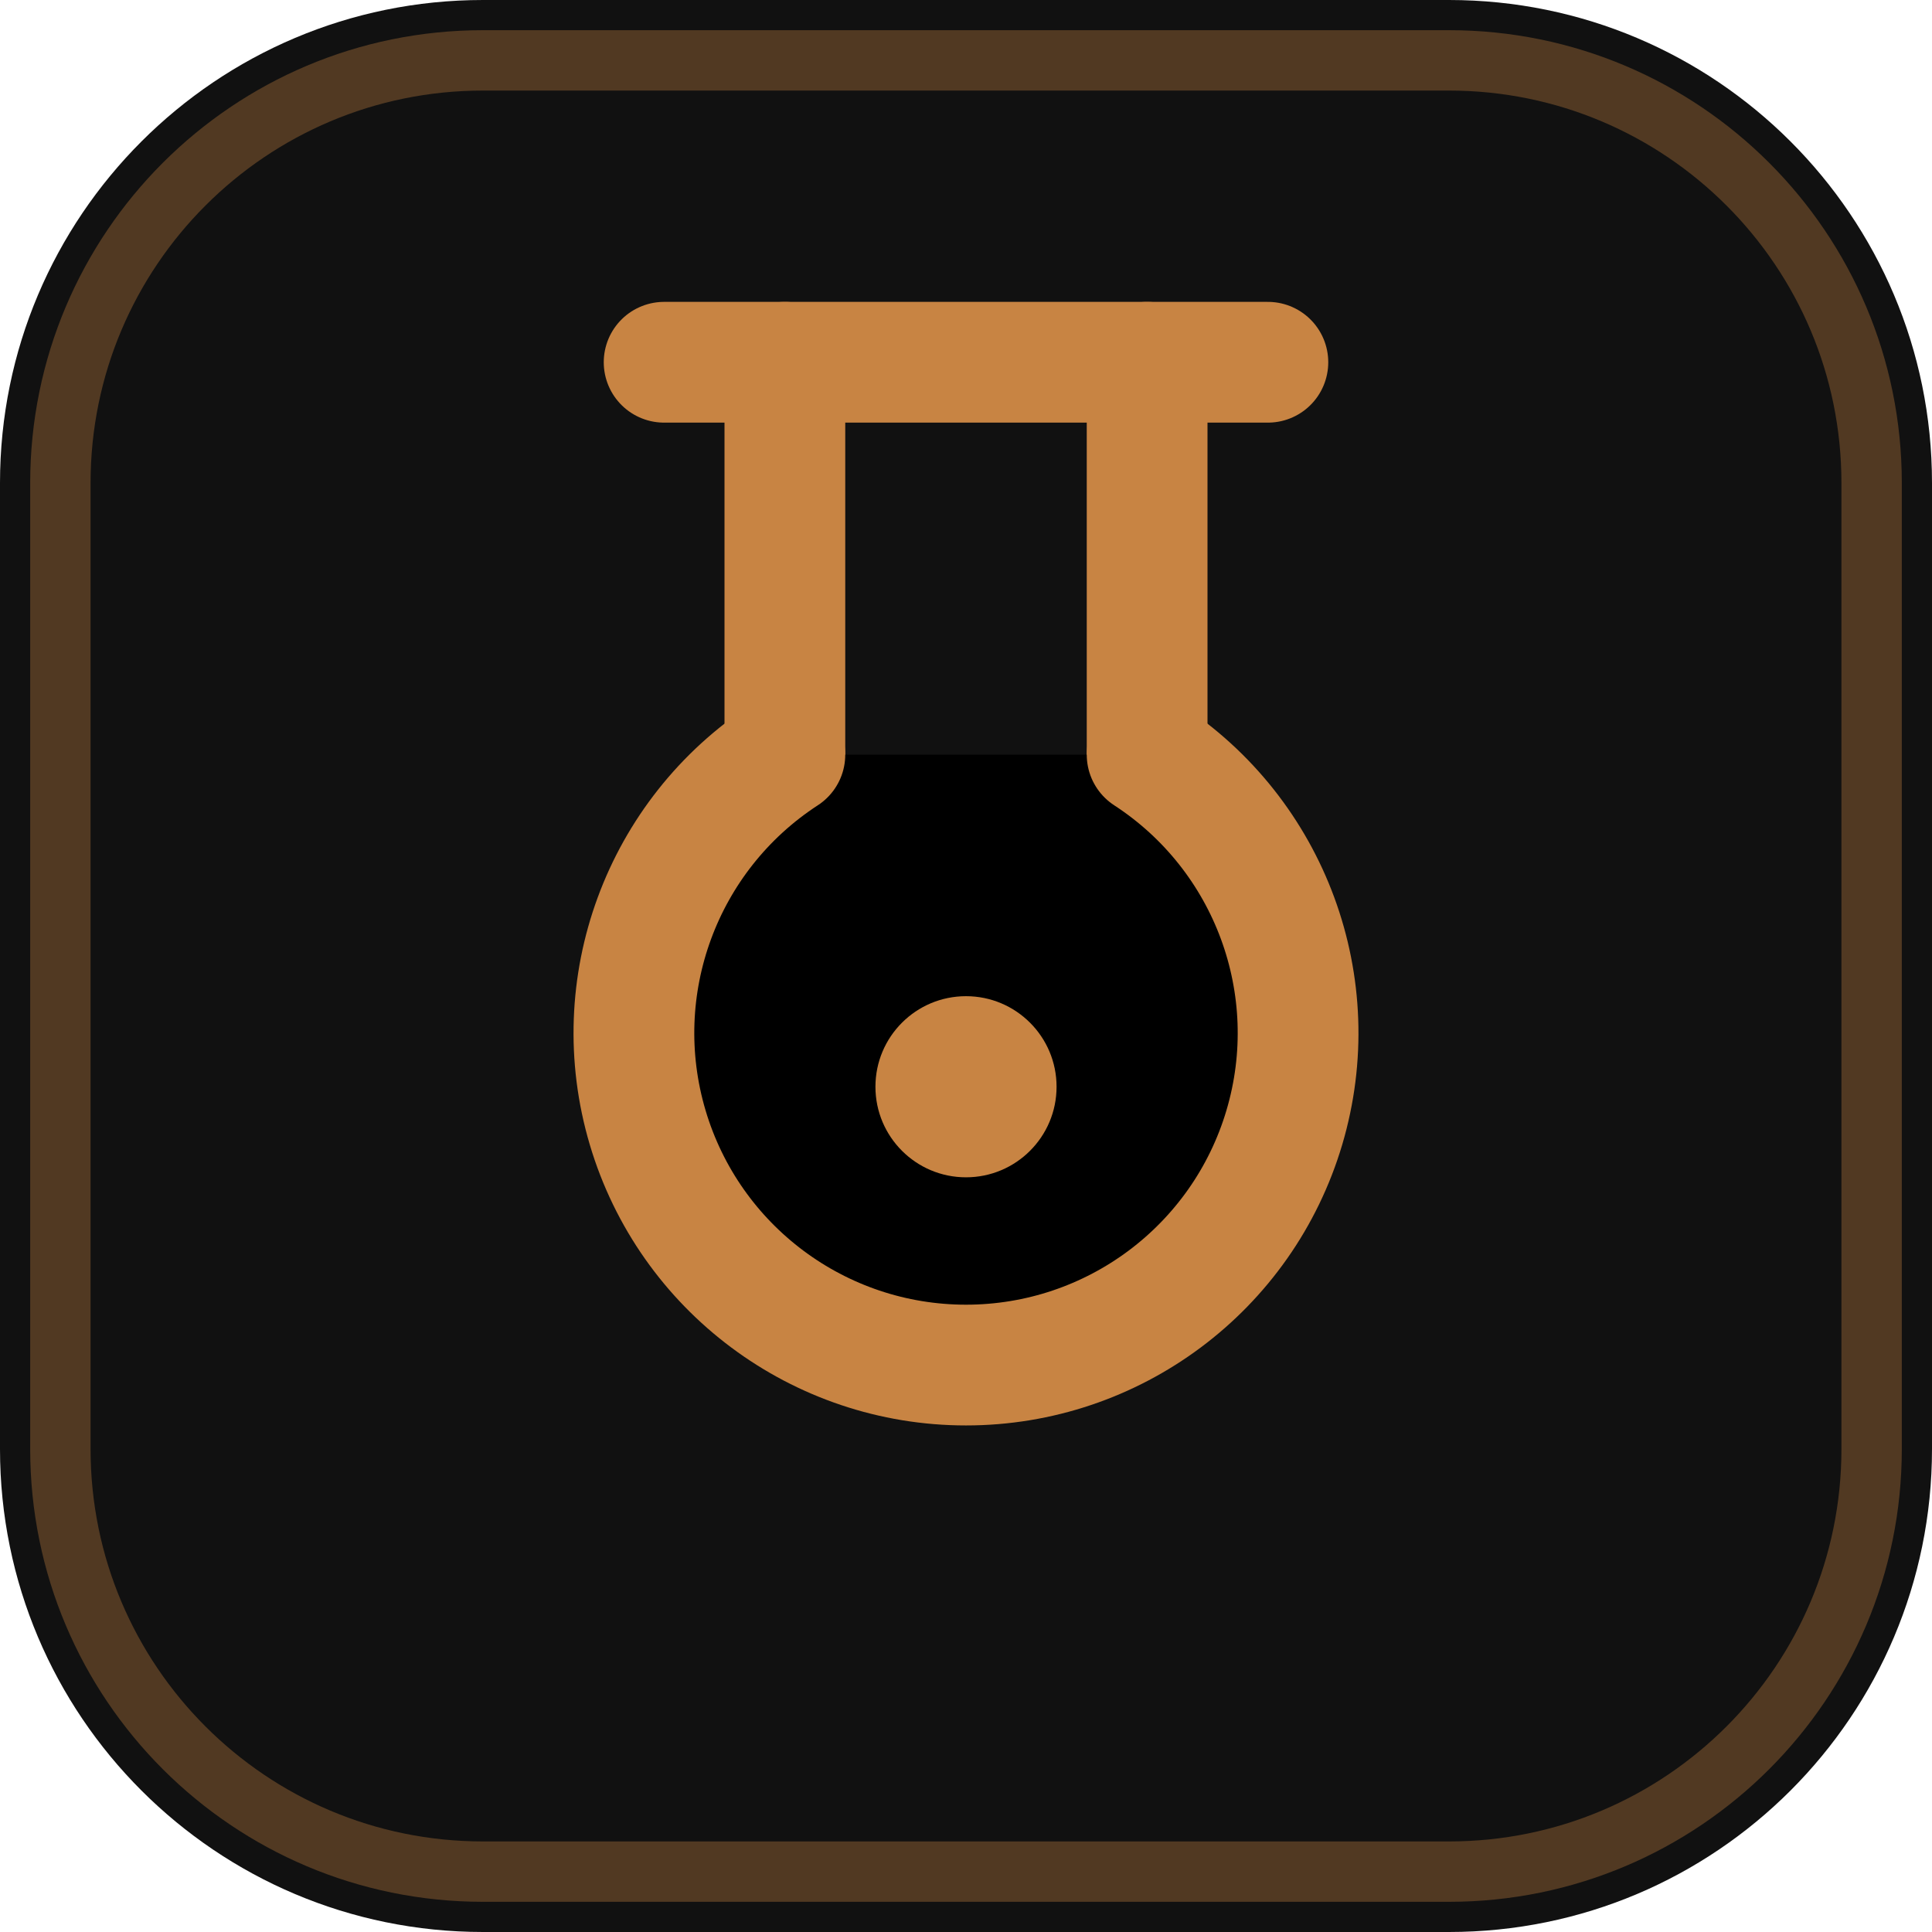
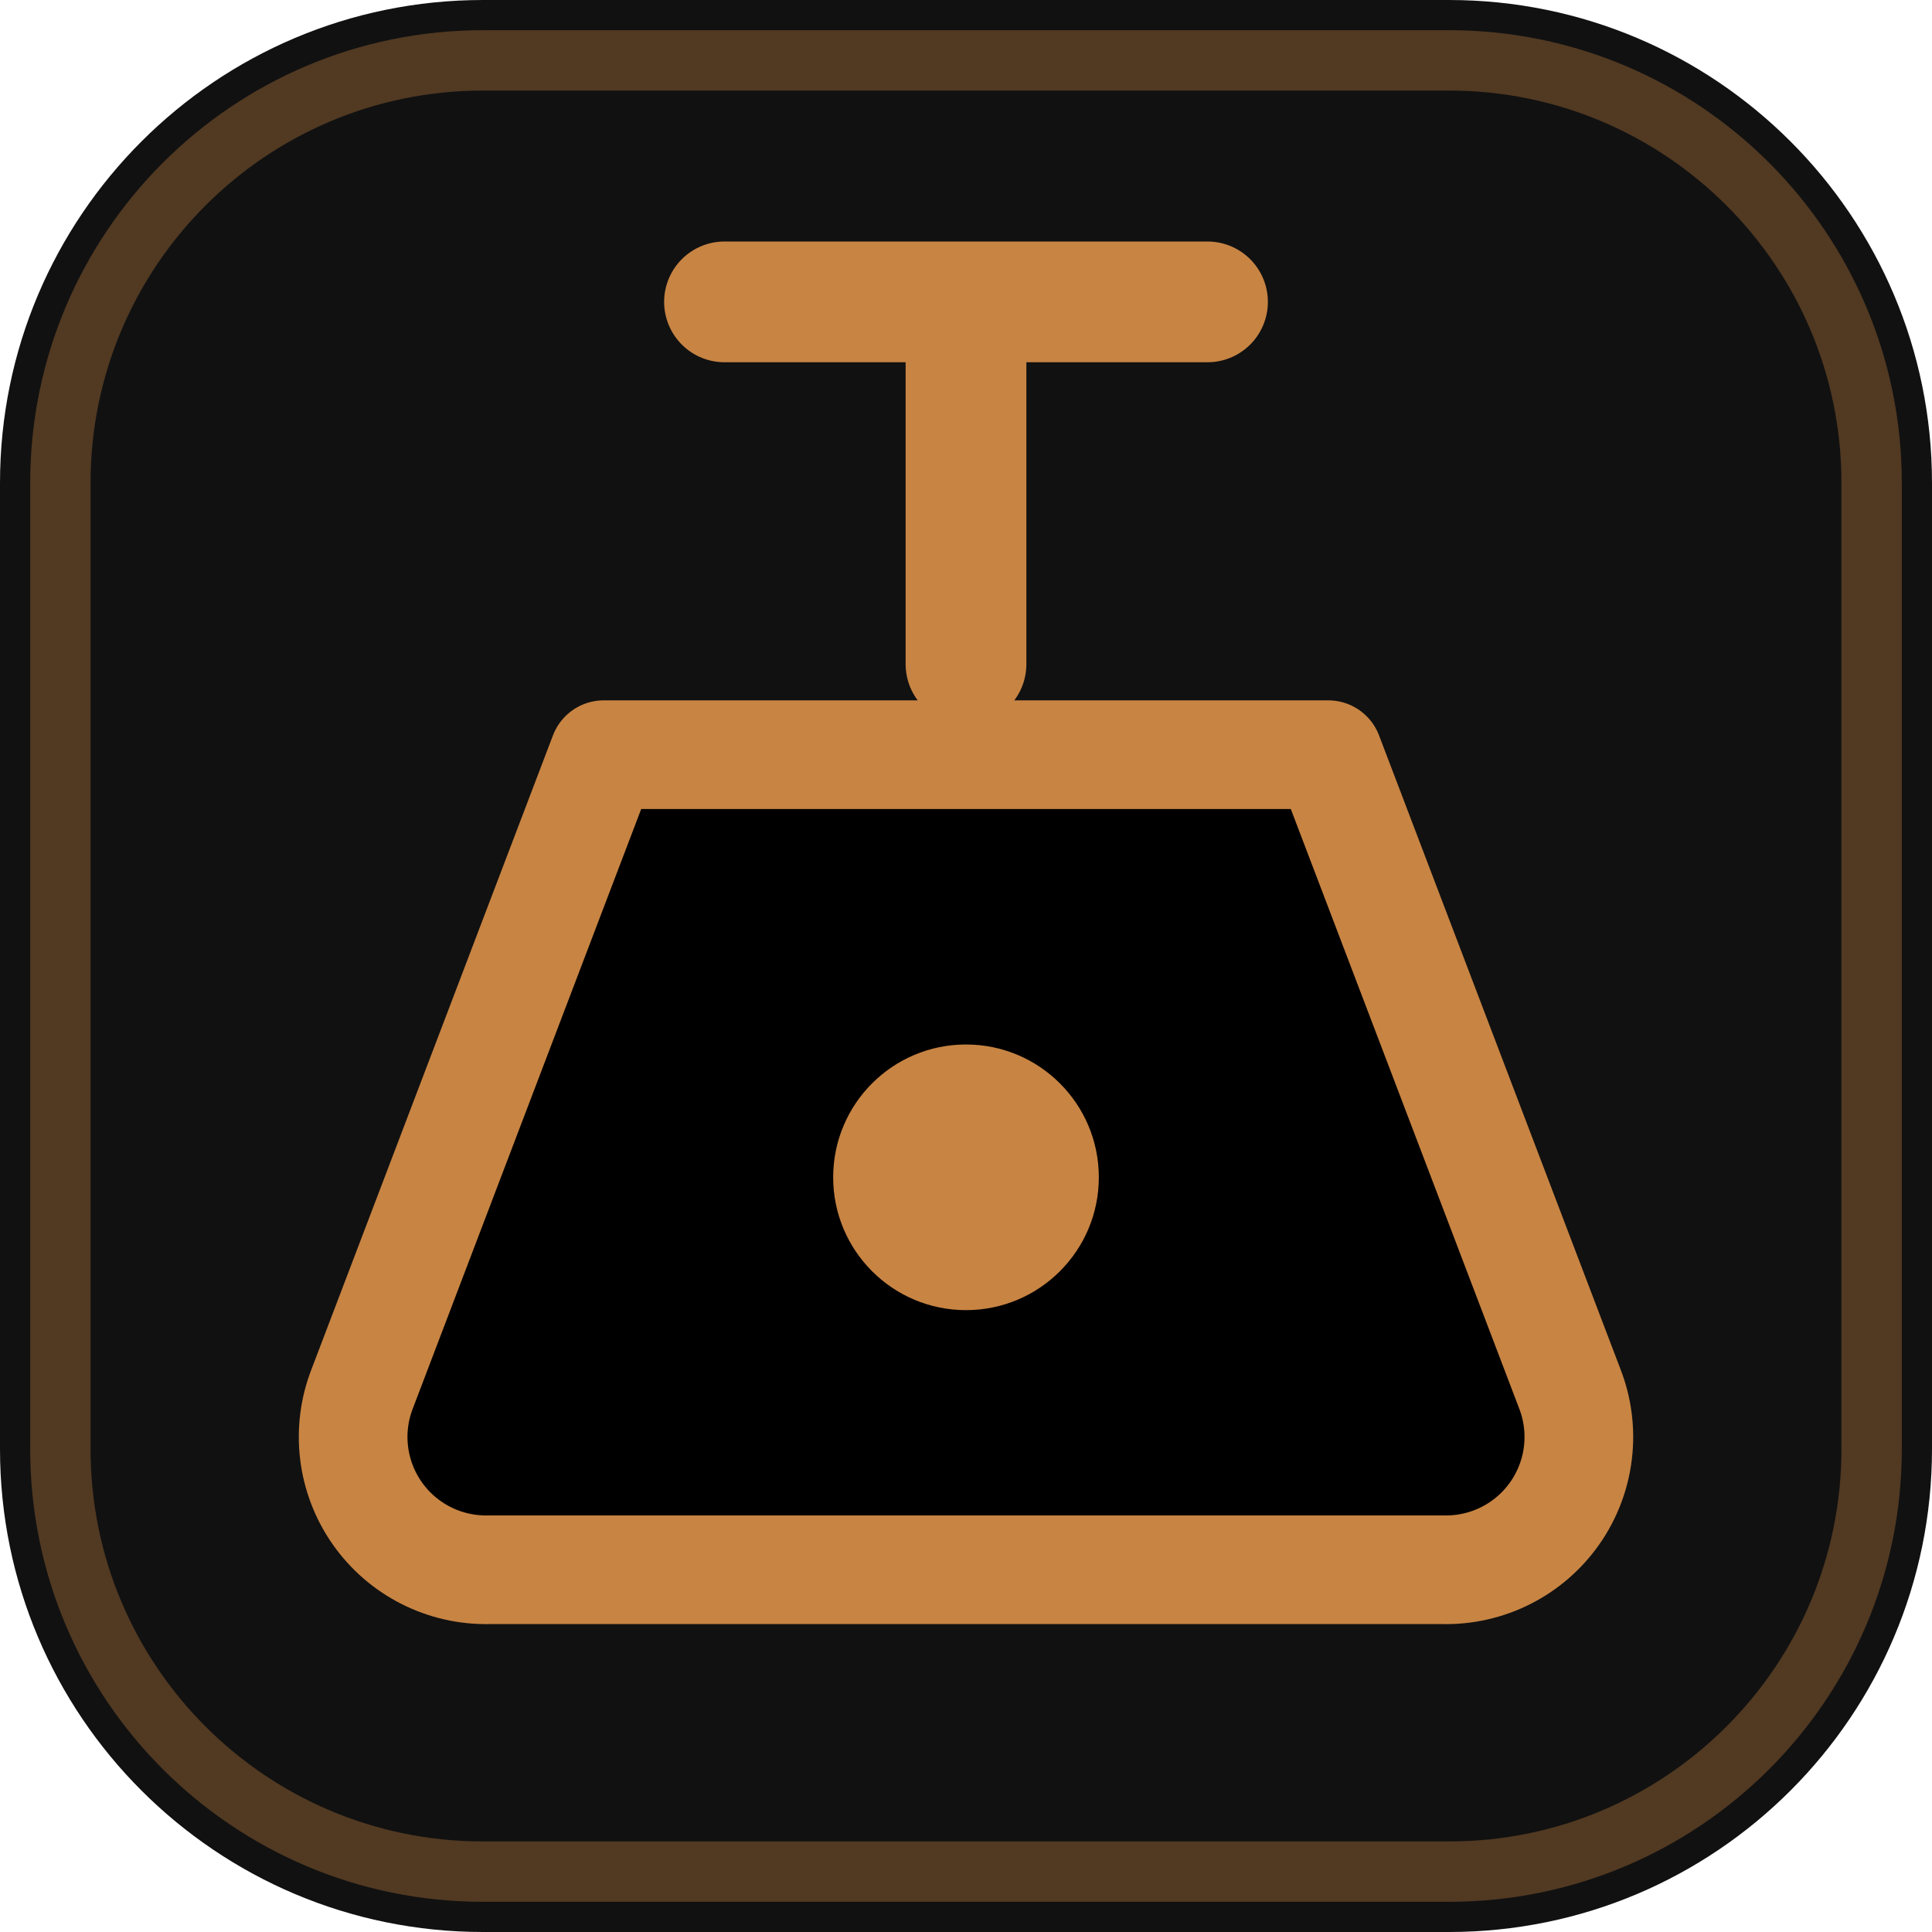
<svg xmlns="http://www.w3.org/2000/svg" viewBox="0 0 32 32" width="32" height="32">
  <rect width="32" height="32" rx="8" fill="#111111" />
  <rect x="1" y="1" width="30" height="30" rx="7" fill="none" stroke="#C88443" stroke-width="1" stroke-opacity="0.35" />
-   <path d="M13 6v6.5" stroke="#C88443" stroke-width="2" stroke-linecap="round" />
-   <path d="M19 6v6.5" stroke="#C88443" stroke-width="2" stroke-linecap="round" />
-   <path d="M11 6h10" stroke="#C88443" stroke-width="2" stroke-linecap="round" />
-   <path d="M19 12.5a5.5 5.5 0 1 1-6 0" stroke="#C88443" stroke-width="2" stroke-linecap="round" />
-   <circle cx="16" cy="18" r="1.5" fill="#C88443" />
+   <path d="M12 5h8M16 5v6" stroke="#C88443" stroke-width="2" stroke-linecap="round" />
+   <path d="M10 12.5h12l4 10.5A2.2 2.2 0 0 1 23.9 26H8.1a2.2 2.2 0 0 1-2.1-3L10 12.5z" stroke="#C88443" stroke-width="1.8" stroke-linejoin="round" />
+   <circle cx="16" cy="19.5" r="2.2" fill="#C88443" />
</svg>
